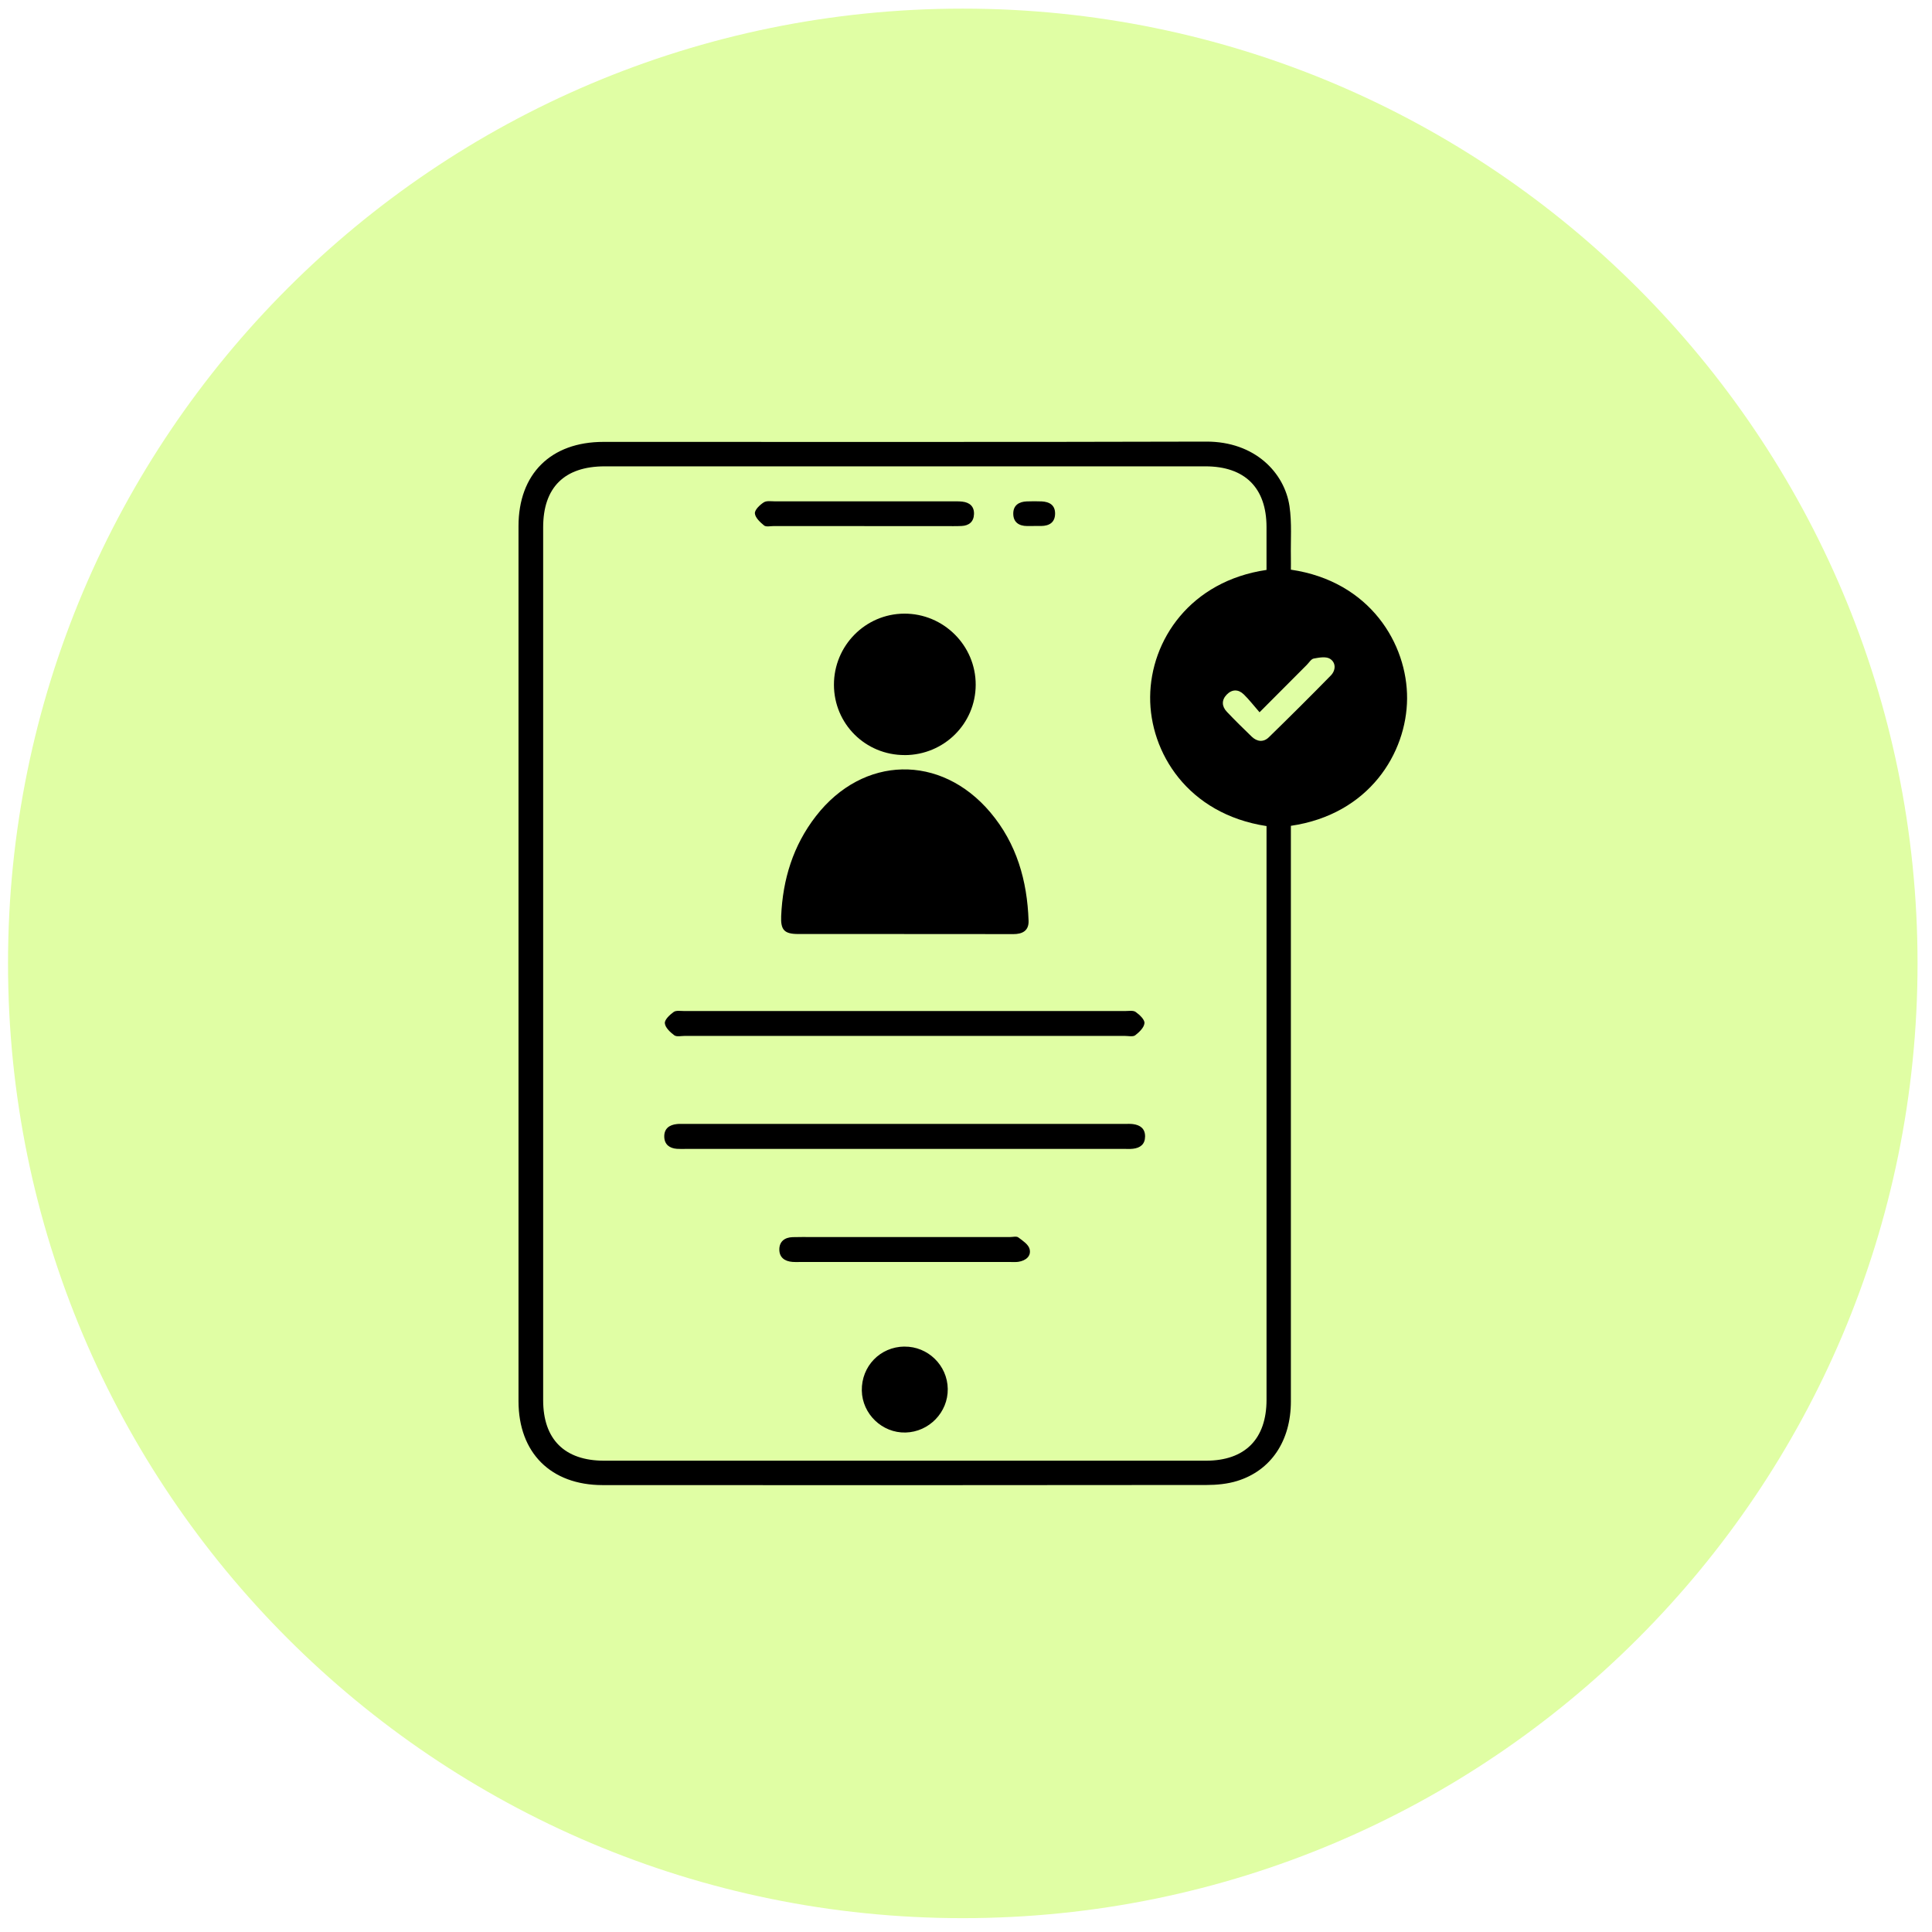
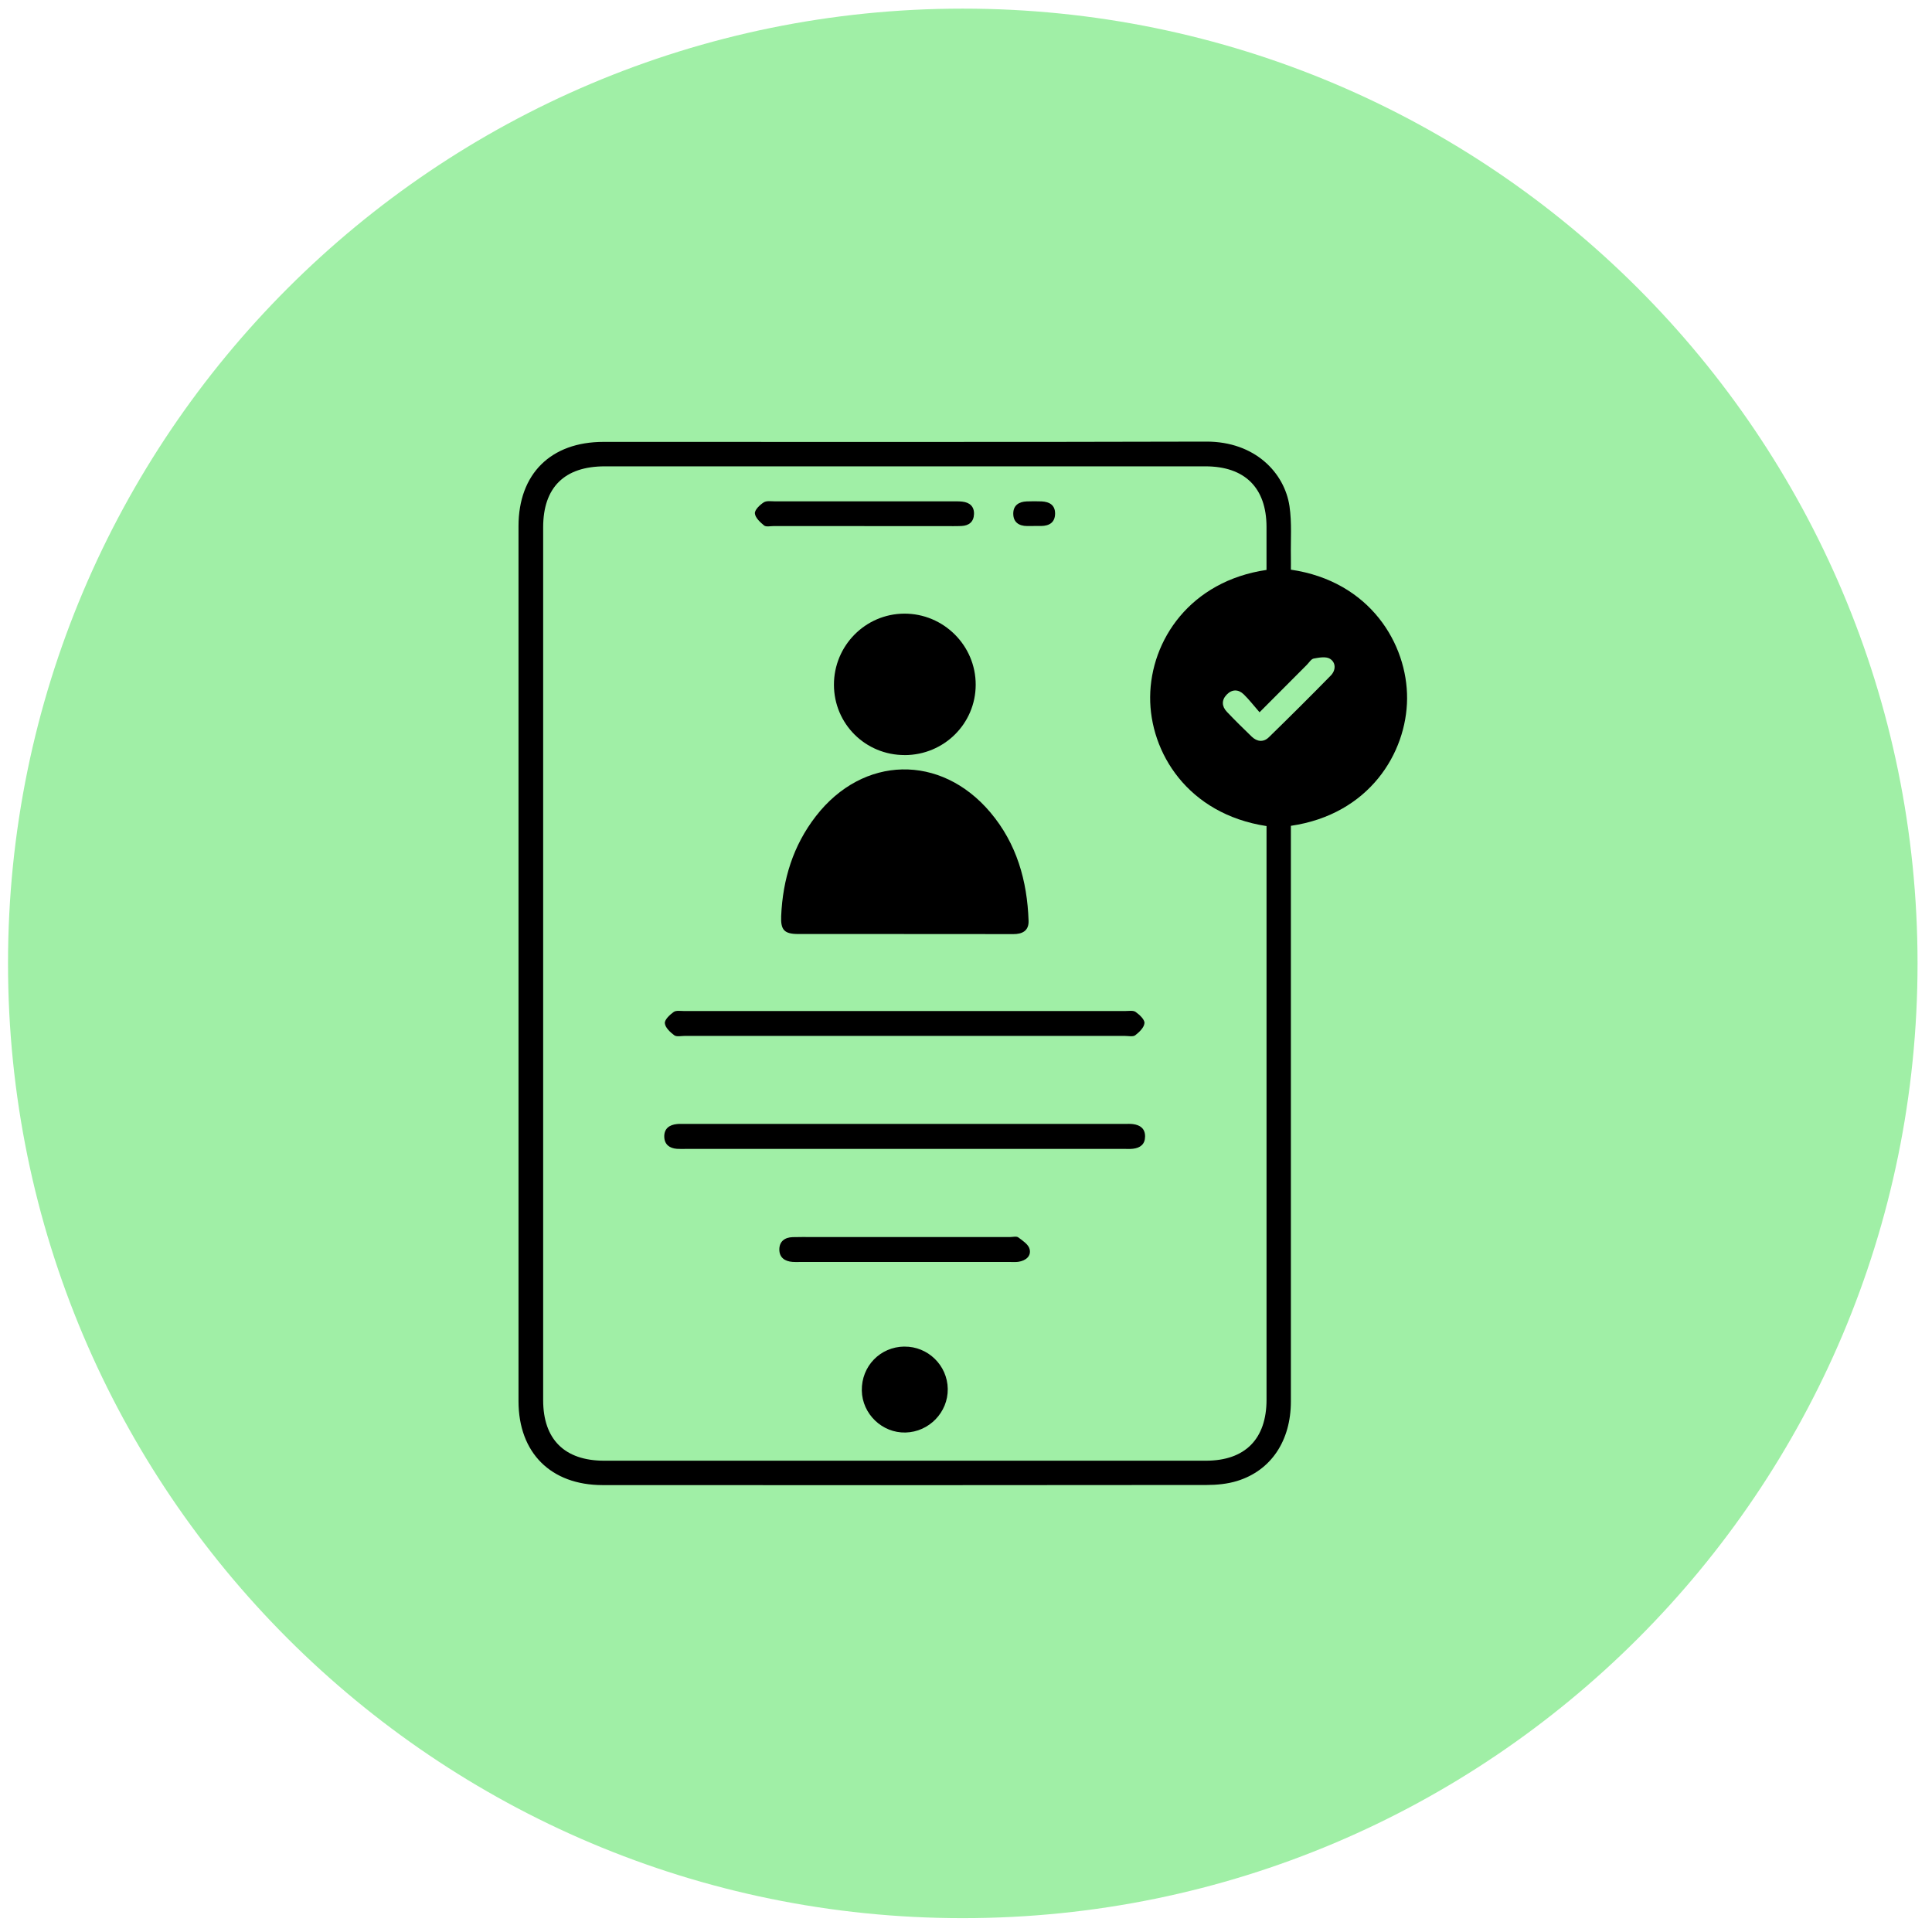
<svg xmlns="http://www.w3.org/2000/svg" width="108" height="108" viewBox="0 0 108 108" fill="none">
-   <circle cx="53.82" cy="53.854" r="53.372" fill="#E0FEA4" />
+   <circle cx="53.82" cy="53.854" r="53.372" fill="#A0EFA6" />
  <path d="M72.161 31.845C76.586 32.492 78.678 36 78.657 39.054C78.636 42.096 76.535 45.525 72.161 46.164C72.161 46.401 72.161 46.651 72.161 46.903C72.161 57.382 72.161 67.86 72.161 78.339C72.161 80.537 71.056 82.202 69.156 82.787C68.614 82.955 68.019 83.01 67.448 83.012C56.196 83.025 44.944 83.025 33.69 83.018C30.792 83.017 28.986 81.213 28.985 78.325C28.982 62.02 28.982 45.716 28.985 29.413C28.985 26.493 30.789 24.703 33.731 24.702C44.964 24.697 56.196 24.719 67.429 24.686C70.16 24.678 71.806 26.436 72.083 28.294C72.222 29.23 72.144 30.199 72.161 31.152C72.166 31.386 72.161 31.62 72.161 31.845ZM70.799 31.859C70.799 31.037 70.799 30.245 70.799 29.453C70.795 27.269 69.588 26.069 67.384 26.069C56.191 26.069 44.998 26.069 33.806 26.069C31.552 26.069 30.363 27.247 30.363 29.477C30.363 45.741 30.363 62.006 30.363 78.27C30.363 80.462 31.563 81.654 33.771 81.654C44.984 81.654 56.197 81.654 67.41 81.654C69.598 81.654 70.8 80.444 70.8 78.245C70.8 67.766 70.8 57.288 70.8 46.809V46.178C66.385 45.505 64.272 42.048 64.294 38.963C64.317 35.783 66.543 32.483 70.8 31.859H70.799ZM70.412 39.819C70.077 39.436 69.823 39.102 69.526 38.815C69.225 38.523 68.87 38.523 68.572 38.831C68.278 39.137 68.296 39.486 68.58 39.787C69.031 40.262 69.498 40.722 69.97 41.177C70.271 41.467 70.631 41.505 70.931 41.212C72.097 40.075 73.252 38.926 74.391 37.763C74.677 37.471 74.691 37.042 74.346 36.826C74.123 36.687 73.738 36.757 73.439 36.813C73.292 36.84 73.177 37.042 73.05 37.168C72.209 38.01 71.37 38.853 70.408 39.817L70.412 39.819Z" fill="black" />
  <path d="M50.543 52.212C48.569 52.212 46.597 52.215 44.624 52.212C43.847 52.212 43.633 51.99 43.668 51.208C43.757 49.155 44.336 47.265 45.611 45.622C48.245 42.225 52.587 42.127 55.36 45.411C56.834 47.157 57.421 49.232 57.498 51.471C57.517 52.022 57.164 52.22 56.639 52.218C54.606 52.211 52.574 52.215 50.541 52.215L50.543 52.212Z" fill="black" />
  <path d="M50.575 42.209C48.38 42.214 46.621 40.467 46.618 38.279C46.615 36.096 48.374 34.314 50.544 34.303C52.743 34.291 54.546 36.083 54.542 38.279C54.538 40.455 52.772 42.205 50.575 42.211V42.209Z" fill="black" />
  <path d="M50.547 57.908C46.458 57.908 42.367 57.908 38.278 57.908C38.08 57.908 37.824 57.97 37.693 57.873C37.464 57.703 37.186 57.443 37.165 57.199C37.147 57 37.441 56.727 37.657 56.571C37.793 56.472 38.043 56.517 38.241 56.517C46.461 56.515 54.681 56.515 62.9 56.517C63.098 56.517 63.346 56.471 63.483 56.568C63.699 56.722 63.992 56.992 63.976 57.193C63.959 57.435 63.687 57.699 63.461 57.872C63.332 57.97 63.076 57.908 62.876 57.908C58.766 57.908 54.656 57.908 50.546 57.908H50.547Z" fill="black" />
  <path d="M50.528 64.225C46.458 64.225 42.388 64.225 38.318 64.225C38.158 64.225 37.998 64.232 37.839 64.22C37.427 64.189 37.148 63.979 37.133 63.557C37.117 63.099 37.407 62.879 37.841 62.835C37.978 62.82 38.119 62.828 38.26 62.828C46.459 62.828 54.66 62.828 62.859 62.828C63.019 62.828 63.181 62.817 63.338 62.838C63.739 62.891 64.014 63.09 64.011 63.53C64.008 63.965 63.741 64.17 63.334 64.216C63.157 64.237 62.976 64.223 62.795 64.223C58.706 64.223 54.615 64.223 50.526 64.223L50.528 64.225Z" fill="black" />
  <path d="M50.649 69.152C52.584 69.152 54.519 69.152 56.454 69.152C56.614 69.152 56.819 69.095 56.923 69.171C57.169 69.353 57.494 69.568 57.556 69.826C57.654 70.227 57.334 70.474 56.928 70.536C56.792 70.556 56.65 70.547 56.51 70.547C52.56 70.547 48.612 70.547 44.661 70.547C44.542 70.547 44.422 70.552 44.303 70.542C43.867 70.51 43.563 70.292 43.565 69.846C43.565 69.399 43.867 69.171 44.306 69.157C44.685 69.144 45.065 69.152 45.444 69.152C47.179 69.152 48.914 69.152 50.649 69.152Z" fill="black" />
  <path d="M50.556 75.276C51.872 75.261 52.963 76.326 52.98 77.641C52.998 78.949 51.936 80.046 50.621 80.079C49.315 80.113 48.2 79.043 48.176 77.735C48.152 76.374 49.201 75.288 50.556 75.274V75.276Z" fill="black" />
  <path d="M48.318 29.408C46.626 29.408 44.932 29.408 43.24 29.408C43.061 29.408 42.826 29.465 42.715 29.376C42.495 29.196 42.218 28.941 42.199 28.699C42.183 28.501 42.475 28.224 42.695 28.082C42.855 27.979 43.118 28.026 43.337 28.026C46.643 28.023 49.949 28.025 53.254 28.026C53.434 28.026 53.614 28.021 53.792 28.041C54.204 28.087 54.462 28.308 54.447 28.739C54.433 29.164 54.172 29.383 53.755 29.403C53.437 29.419 53.118 29.41 52.799 29.41C51.305 29.41 49.811 29.41 48.318 29.41V29.408Z" fill="black" />
  <path d="M57.779 29.406C57.659 29.406 57.539 29.406 57.42 29.406C56.949 29.403 56.638 29.186 56.642 28.702C56.645 28.243 56.963 28.045 57.397 28.029C57.675 28.02 57.955 28.017 58.234 28.029C58.661 28.052 58.981 28.23 58.98 28.705C58.978 29.202 58.663 29.398 58.198 29.403C58.059 29.405 57.918 29.403 57.779 29.403V29.406Z" fill="black" />
</svg>
